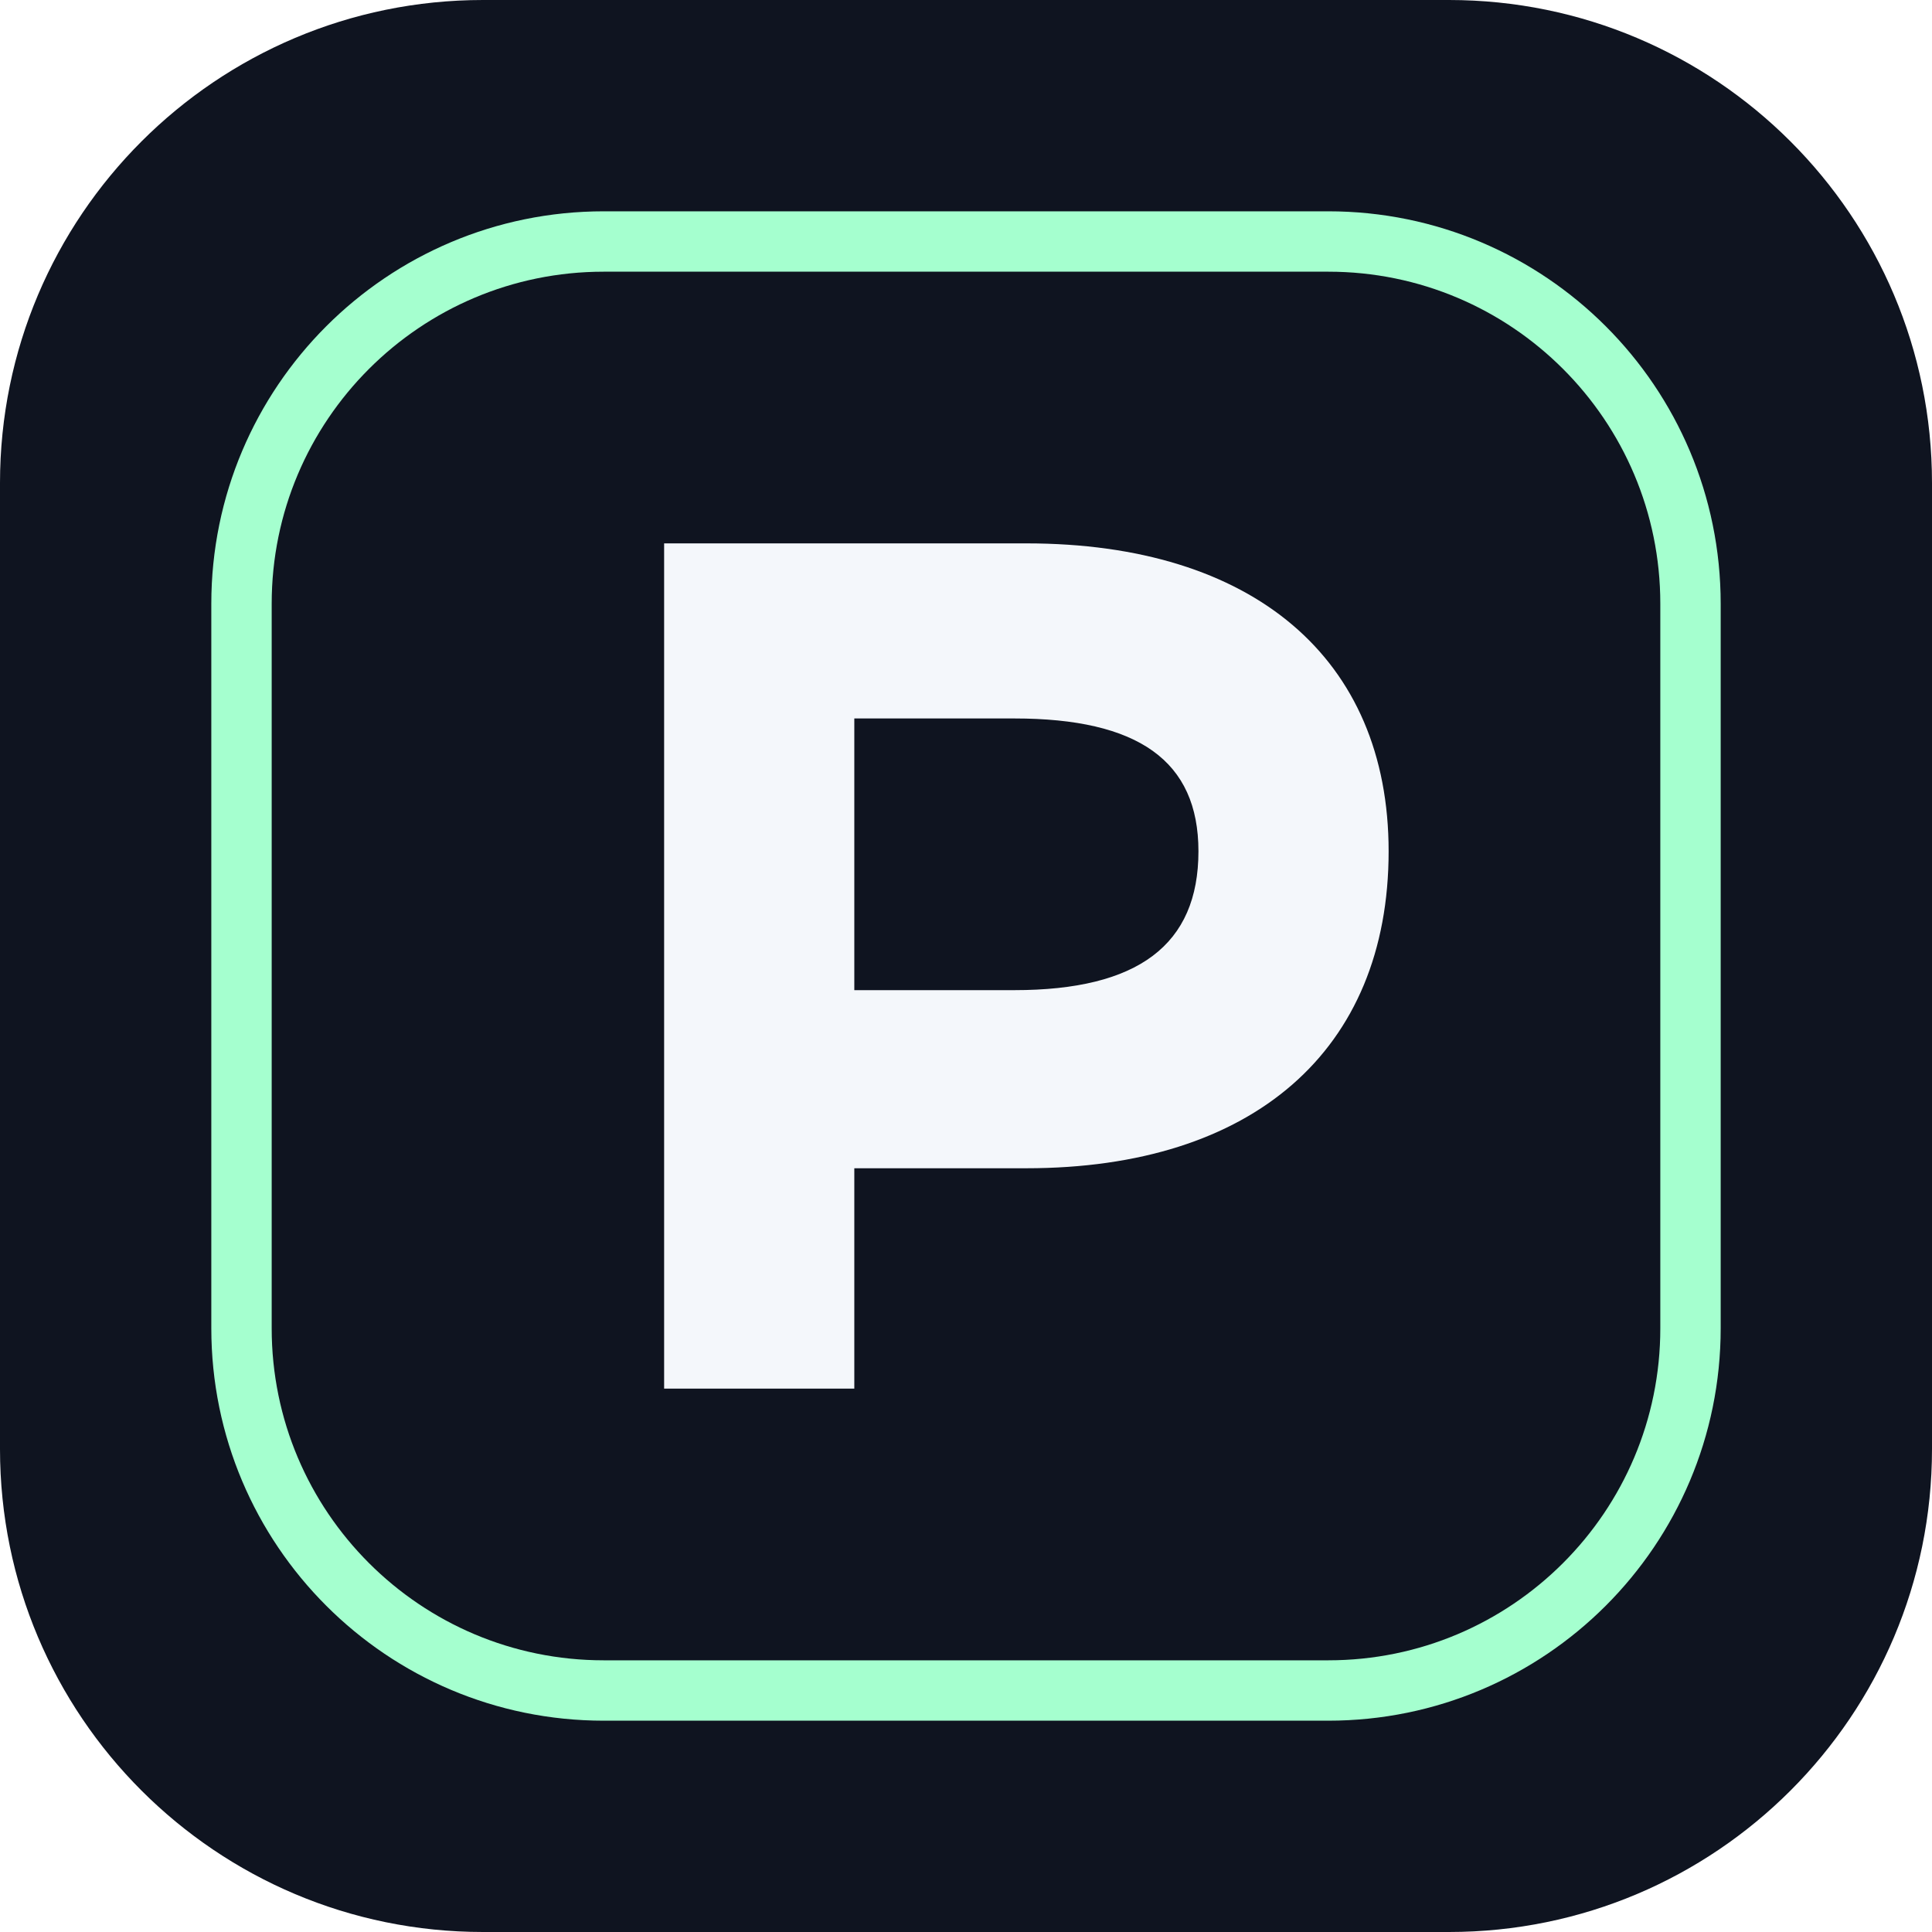
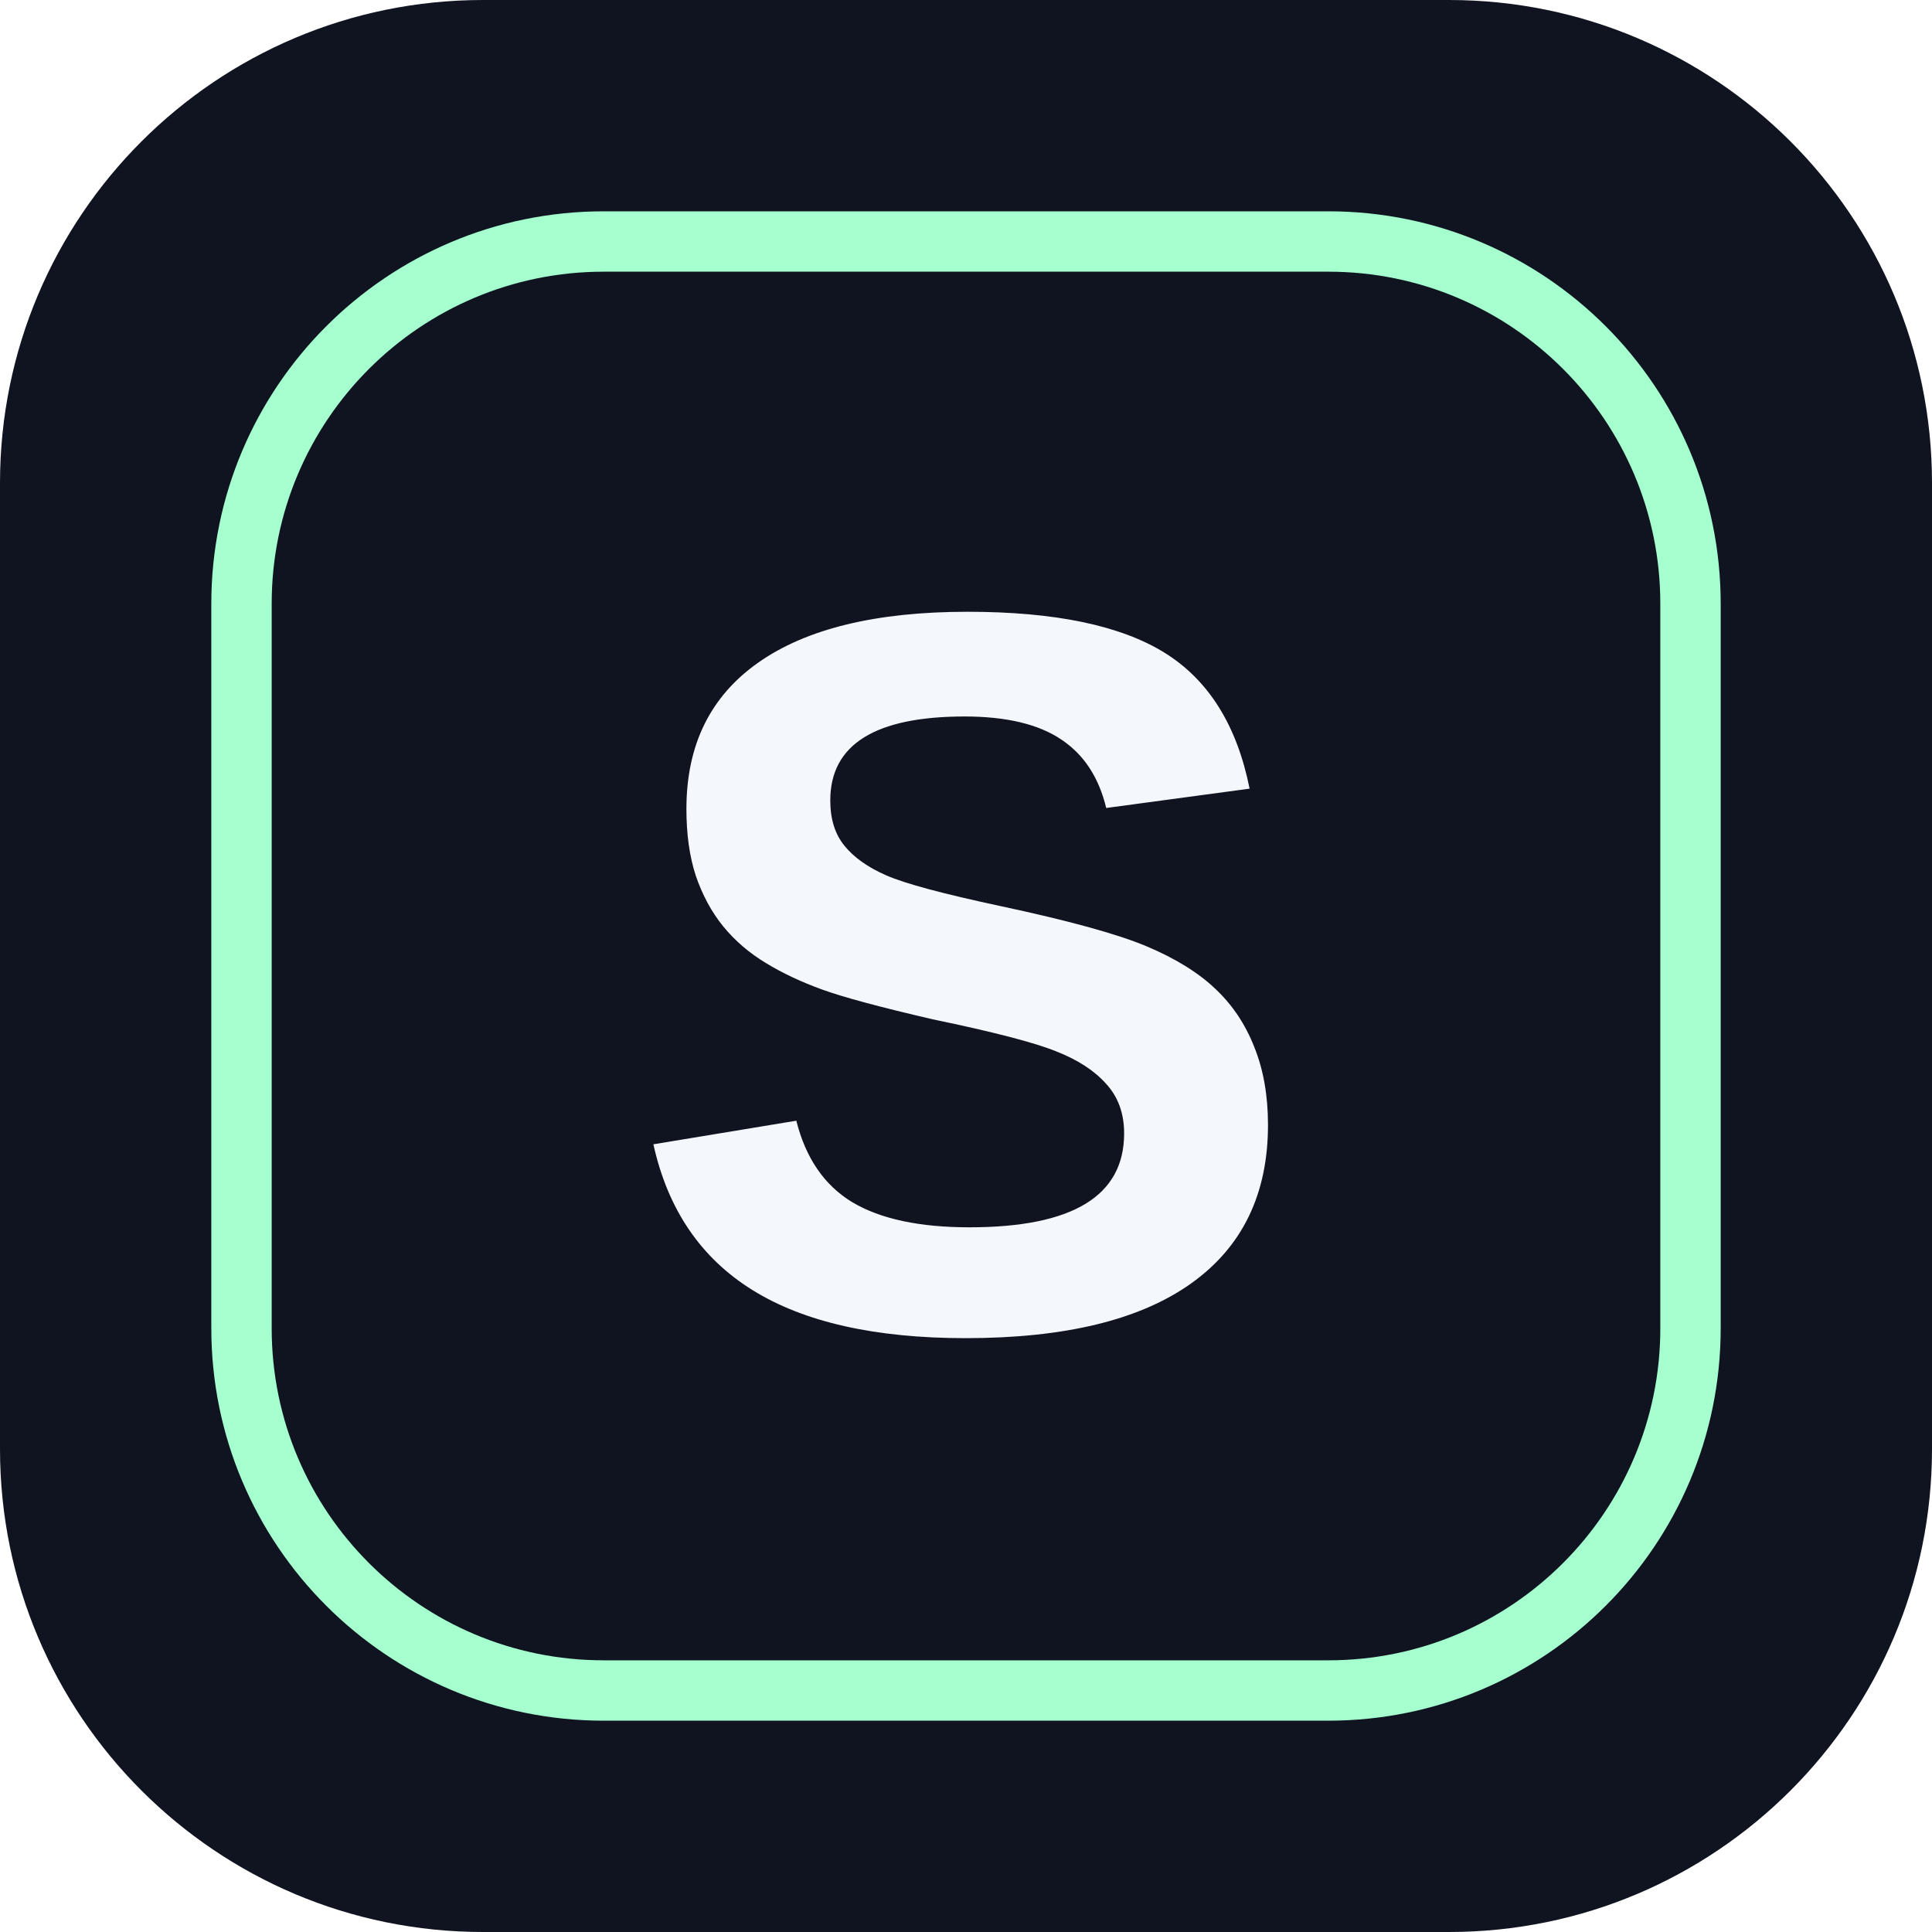
<svg xmlns="http://www.w3.org/2000/svg" viewBox="0 0 64 64">
  <rect width="64" height="64" rx="16" fill="#0f1420" />
  <rect x="8" y="8" width="48" height="48" rx="12" fill="none" stroke="#a5ffcf" stroke-width="2" />
-   <path d="M22 46V18h12c7.5 0 12 3.8 12 10.2 0 6.6-4.5 10.5-12 10.5h-5.7V46H22Zm6.3-13.2h5.3c4.1 0 6.1-1.5 6.1-4.6 0-3-2-4.4-6.1-4.4h-5.3v9Z" fill="#f4f7fb" />
+   <text x="32" y="44" text-anchor="middle" font-family="Arial, sans-serif" font-size="34" font-weight="700" fill="#f4f7fb">S</text>
</svg>
